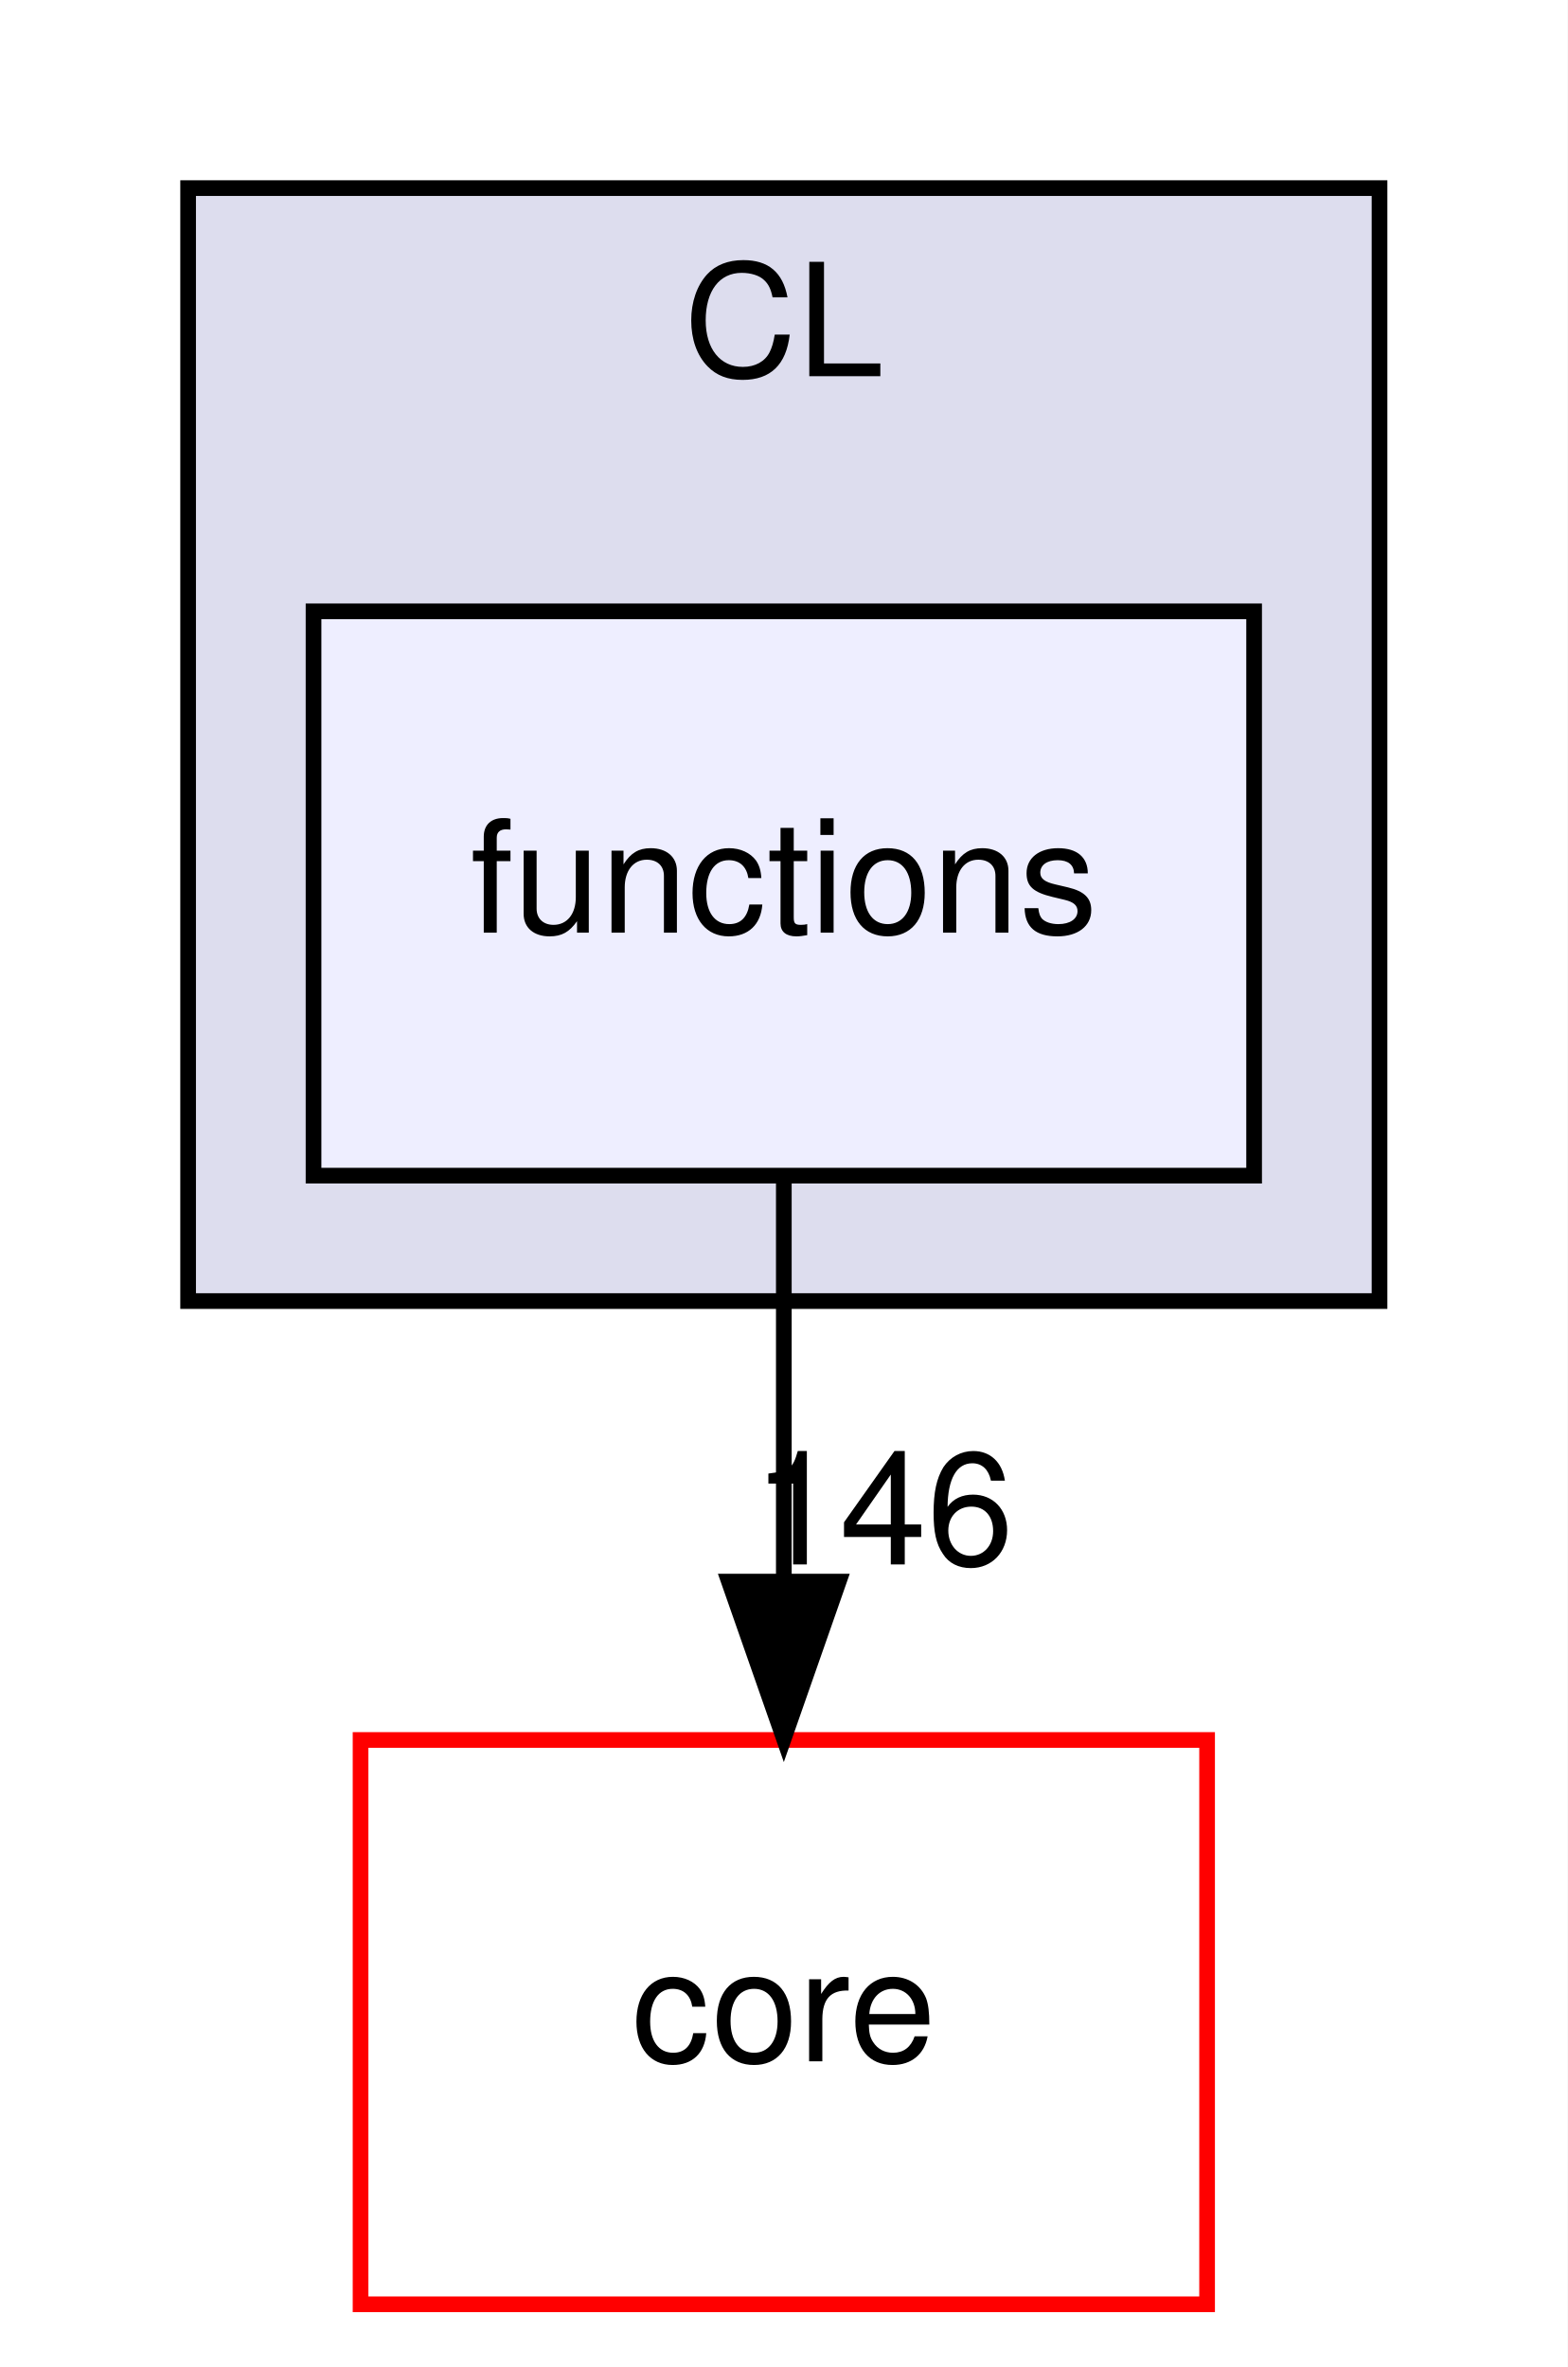
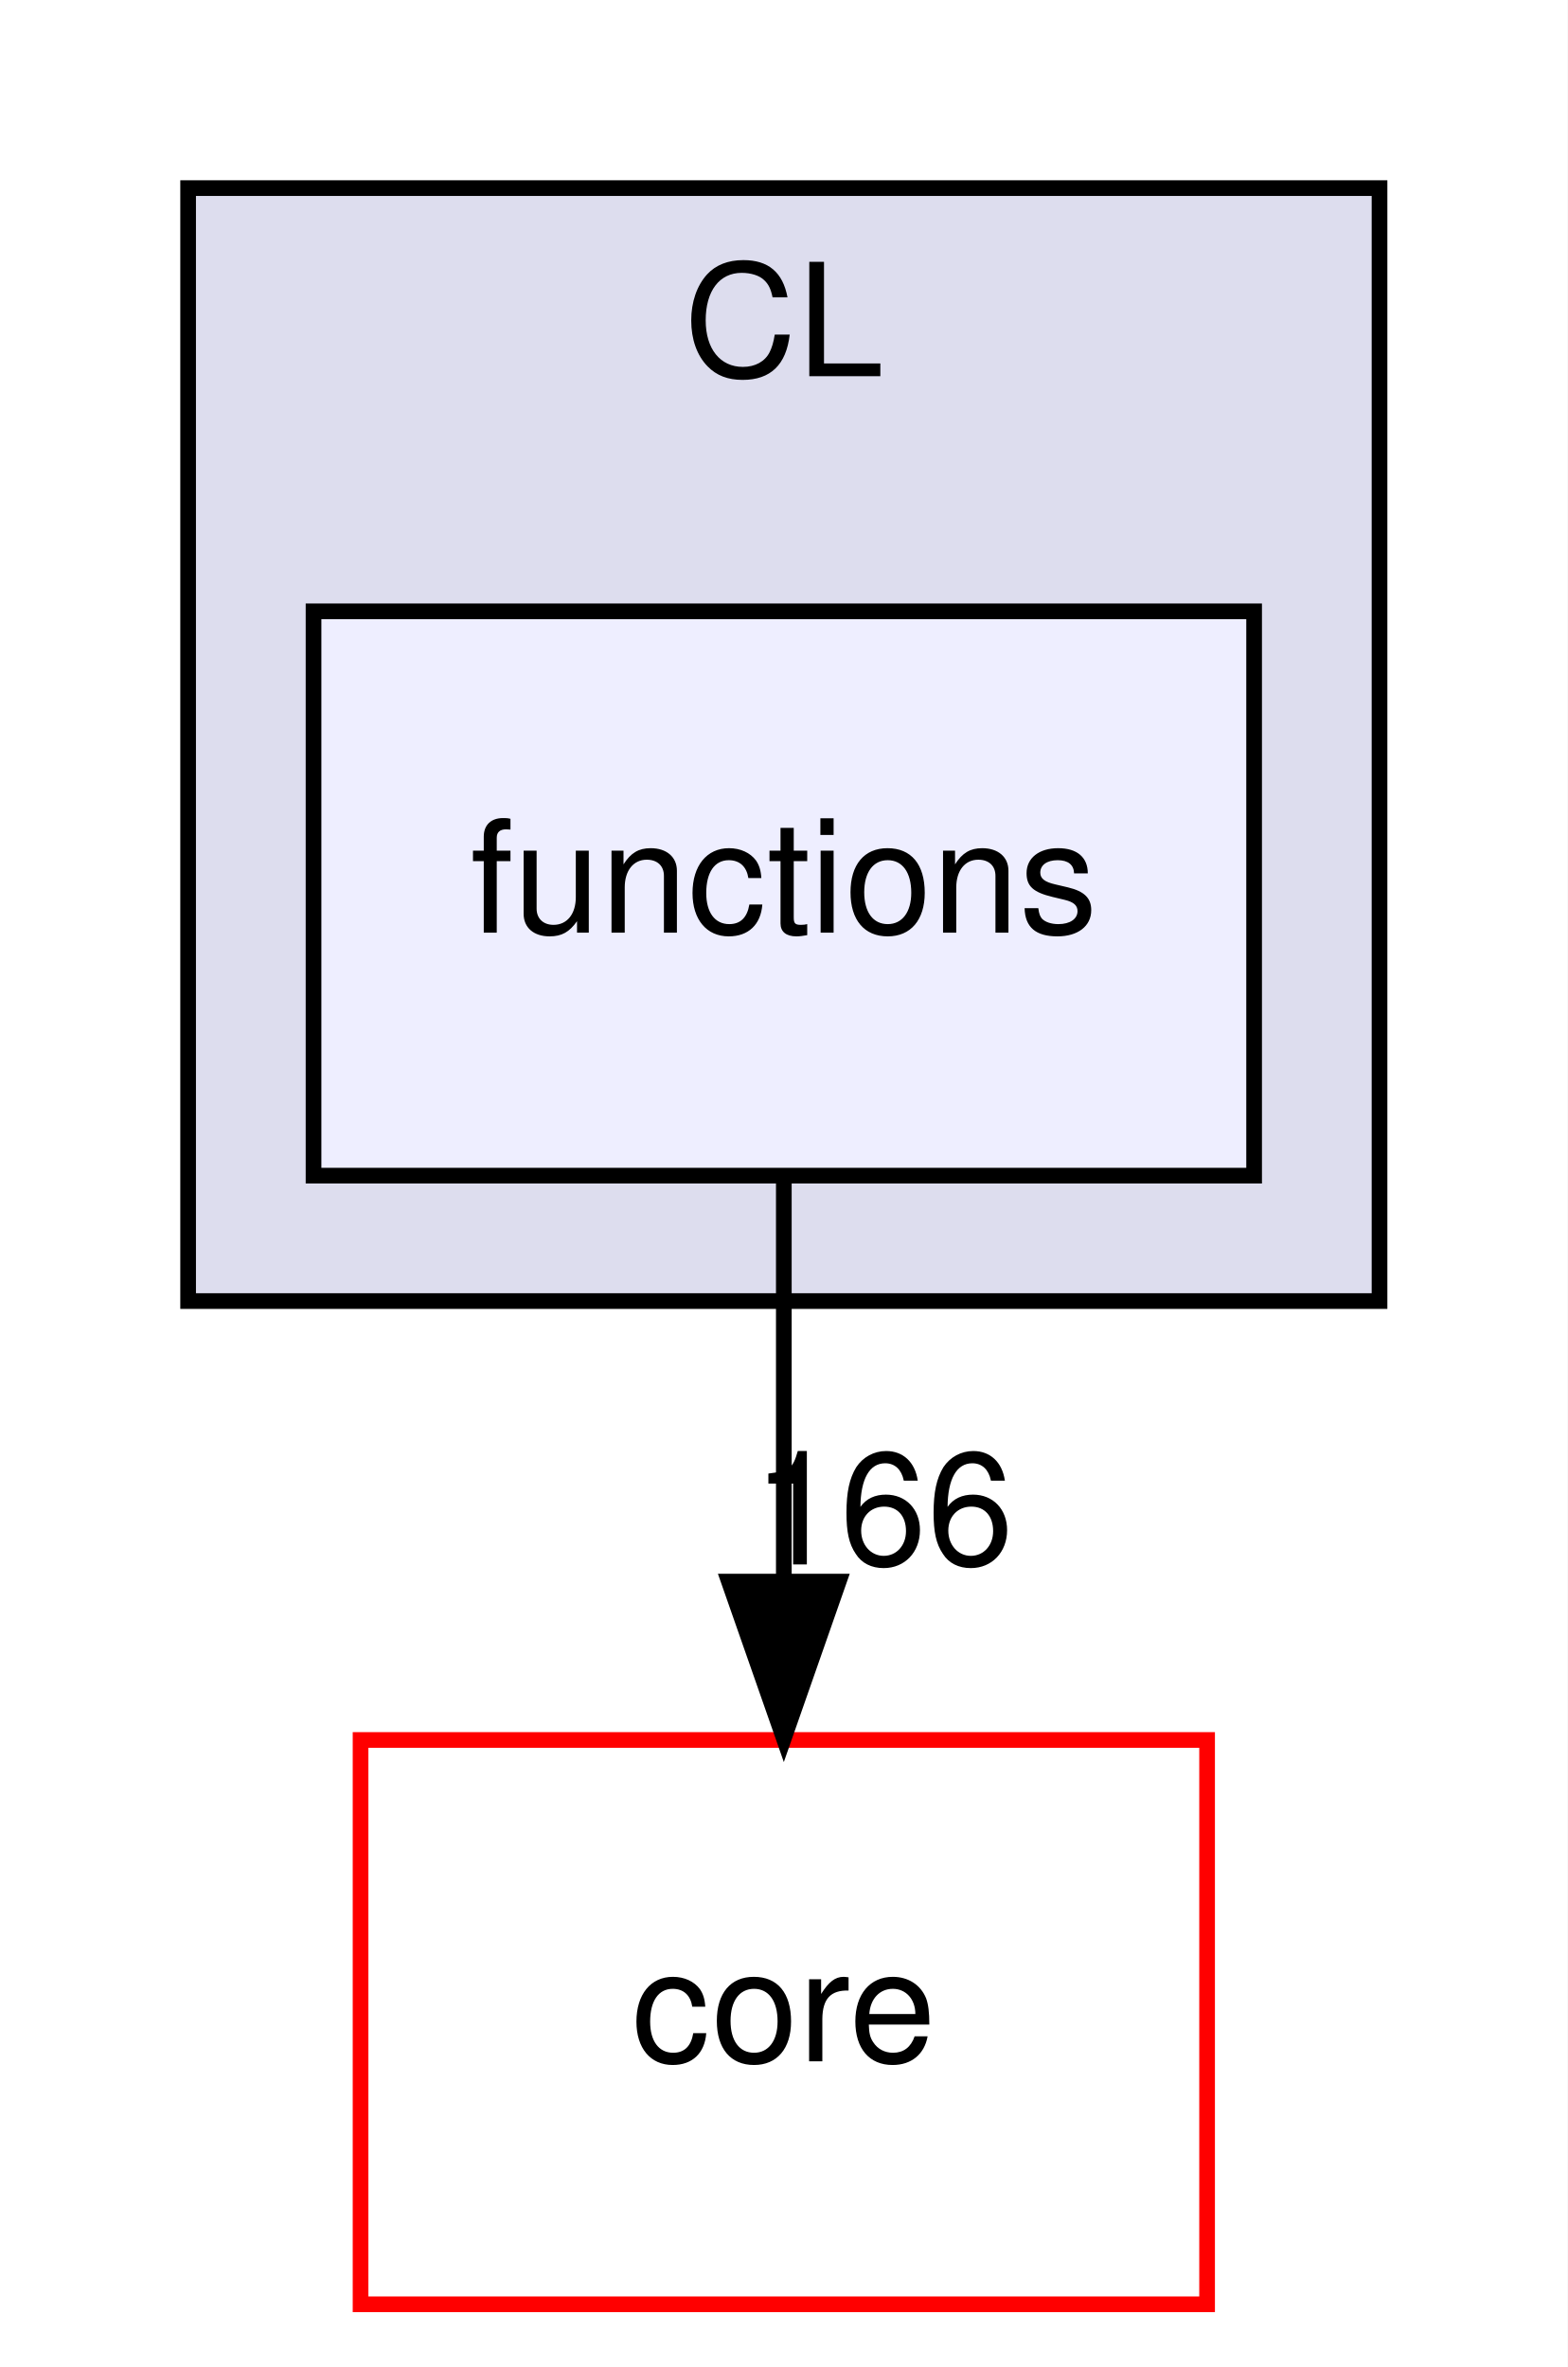
<svg xmlns="http://www.w3.org/2000/svg" xmlns:xlink="http://www.w3.org/1999/xlink" width="100pt" height="151pt" viewBox="0.00 0.00 100.00 151.00">
  <g id="graph0" class="graph" transform="scale(1 1) rotate(0) translate(4 147)">
    <polygon fill="white" stroke="none" points="-4,4 -4,-147 96,-147 96,4 -4,4" />
    <g id="clust1" class="cluster">
      <g id="a_clust1">
        <a xlink:href="dir_b986aa98f9b6490bb4fc7918500346fb.xhtml" target="_top" xlink:title="CL">
          <polygon fill="#ddddee" stroke="black" points="8,-64 8,-135 84,-135 84,-64 8,-64" />
          <text text-anchor="middle" x="46" y="-123" font-family="Helvetica,sans-Serif" font-size="10.00">CL</text>
        </a>
      </g>
    </g>
    <g id="node1" class="node">
      <g id="a_node1">
        <a xlink:href="dir_251c63bc3f70b60acf43edd6d870a3ef.xhtml" target="_top" xlink:title="functions">
          <polygon fill="#eeeeff" stroke="black" points="76,-108 16,-108 16,-72 76,-72 76,-108" />
          <text text-anchor="middle" x="46" y="-87.5" font-family="Helvetica,sans-Serif" font-size="10.00">functions</text>
        </a>
      </g>
    </g>
    <g id="node2" class="node">
      <g id="a_node2">
        <a xlink:href="dir_1fb090f0c6070330bfaccc4236d3ca0d.xhtml" target="_top" xlink:title="core">
          <polygon fill="white" stroke="red" points="73,-36 19,-36 19,-0 73,-0 73,-36" />
          <text text-anchor="middle" x="46" y="-15.5" font-family="Helvetica,sans-Serif" font-size="10.00">core</text>
        </a>
      </g>
    </g>
    <g id="edge1" class="edge">
      <path fill="none" stroke="black" d="M46,-71.697C46,-63.983 46,-54.712 46,-46.112" />
      <polygon fill="black" stroke="black" points="49.5,-46.104 46,-36.104 42.5,-46.104 49.5,-46.104" />
      <g id="a_edge1-headlabel">
-         <a xlink:href="dir_000031_000001.xhtml" target="_top" xlink:title="146">
-           <text text-anchor="middle" x="52.339" y="-47.199" font-family="Helvetica,sans-Serif" font-size="10.00">146</text>
+         <a xlink:href="dir_000038_000001.xhtml" target="_top" xlink:title="166">
+           <text text-anchor="middle" x="52.339" y="-47.199" font-family="Helvetica,sans-Serif" font-size="10.00">166</text>
        </a>
      </g>
    </g>
  </g>
</svg>
